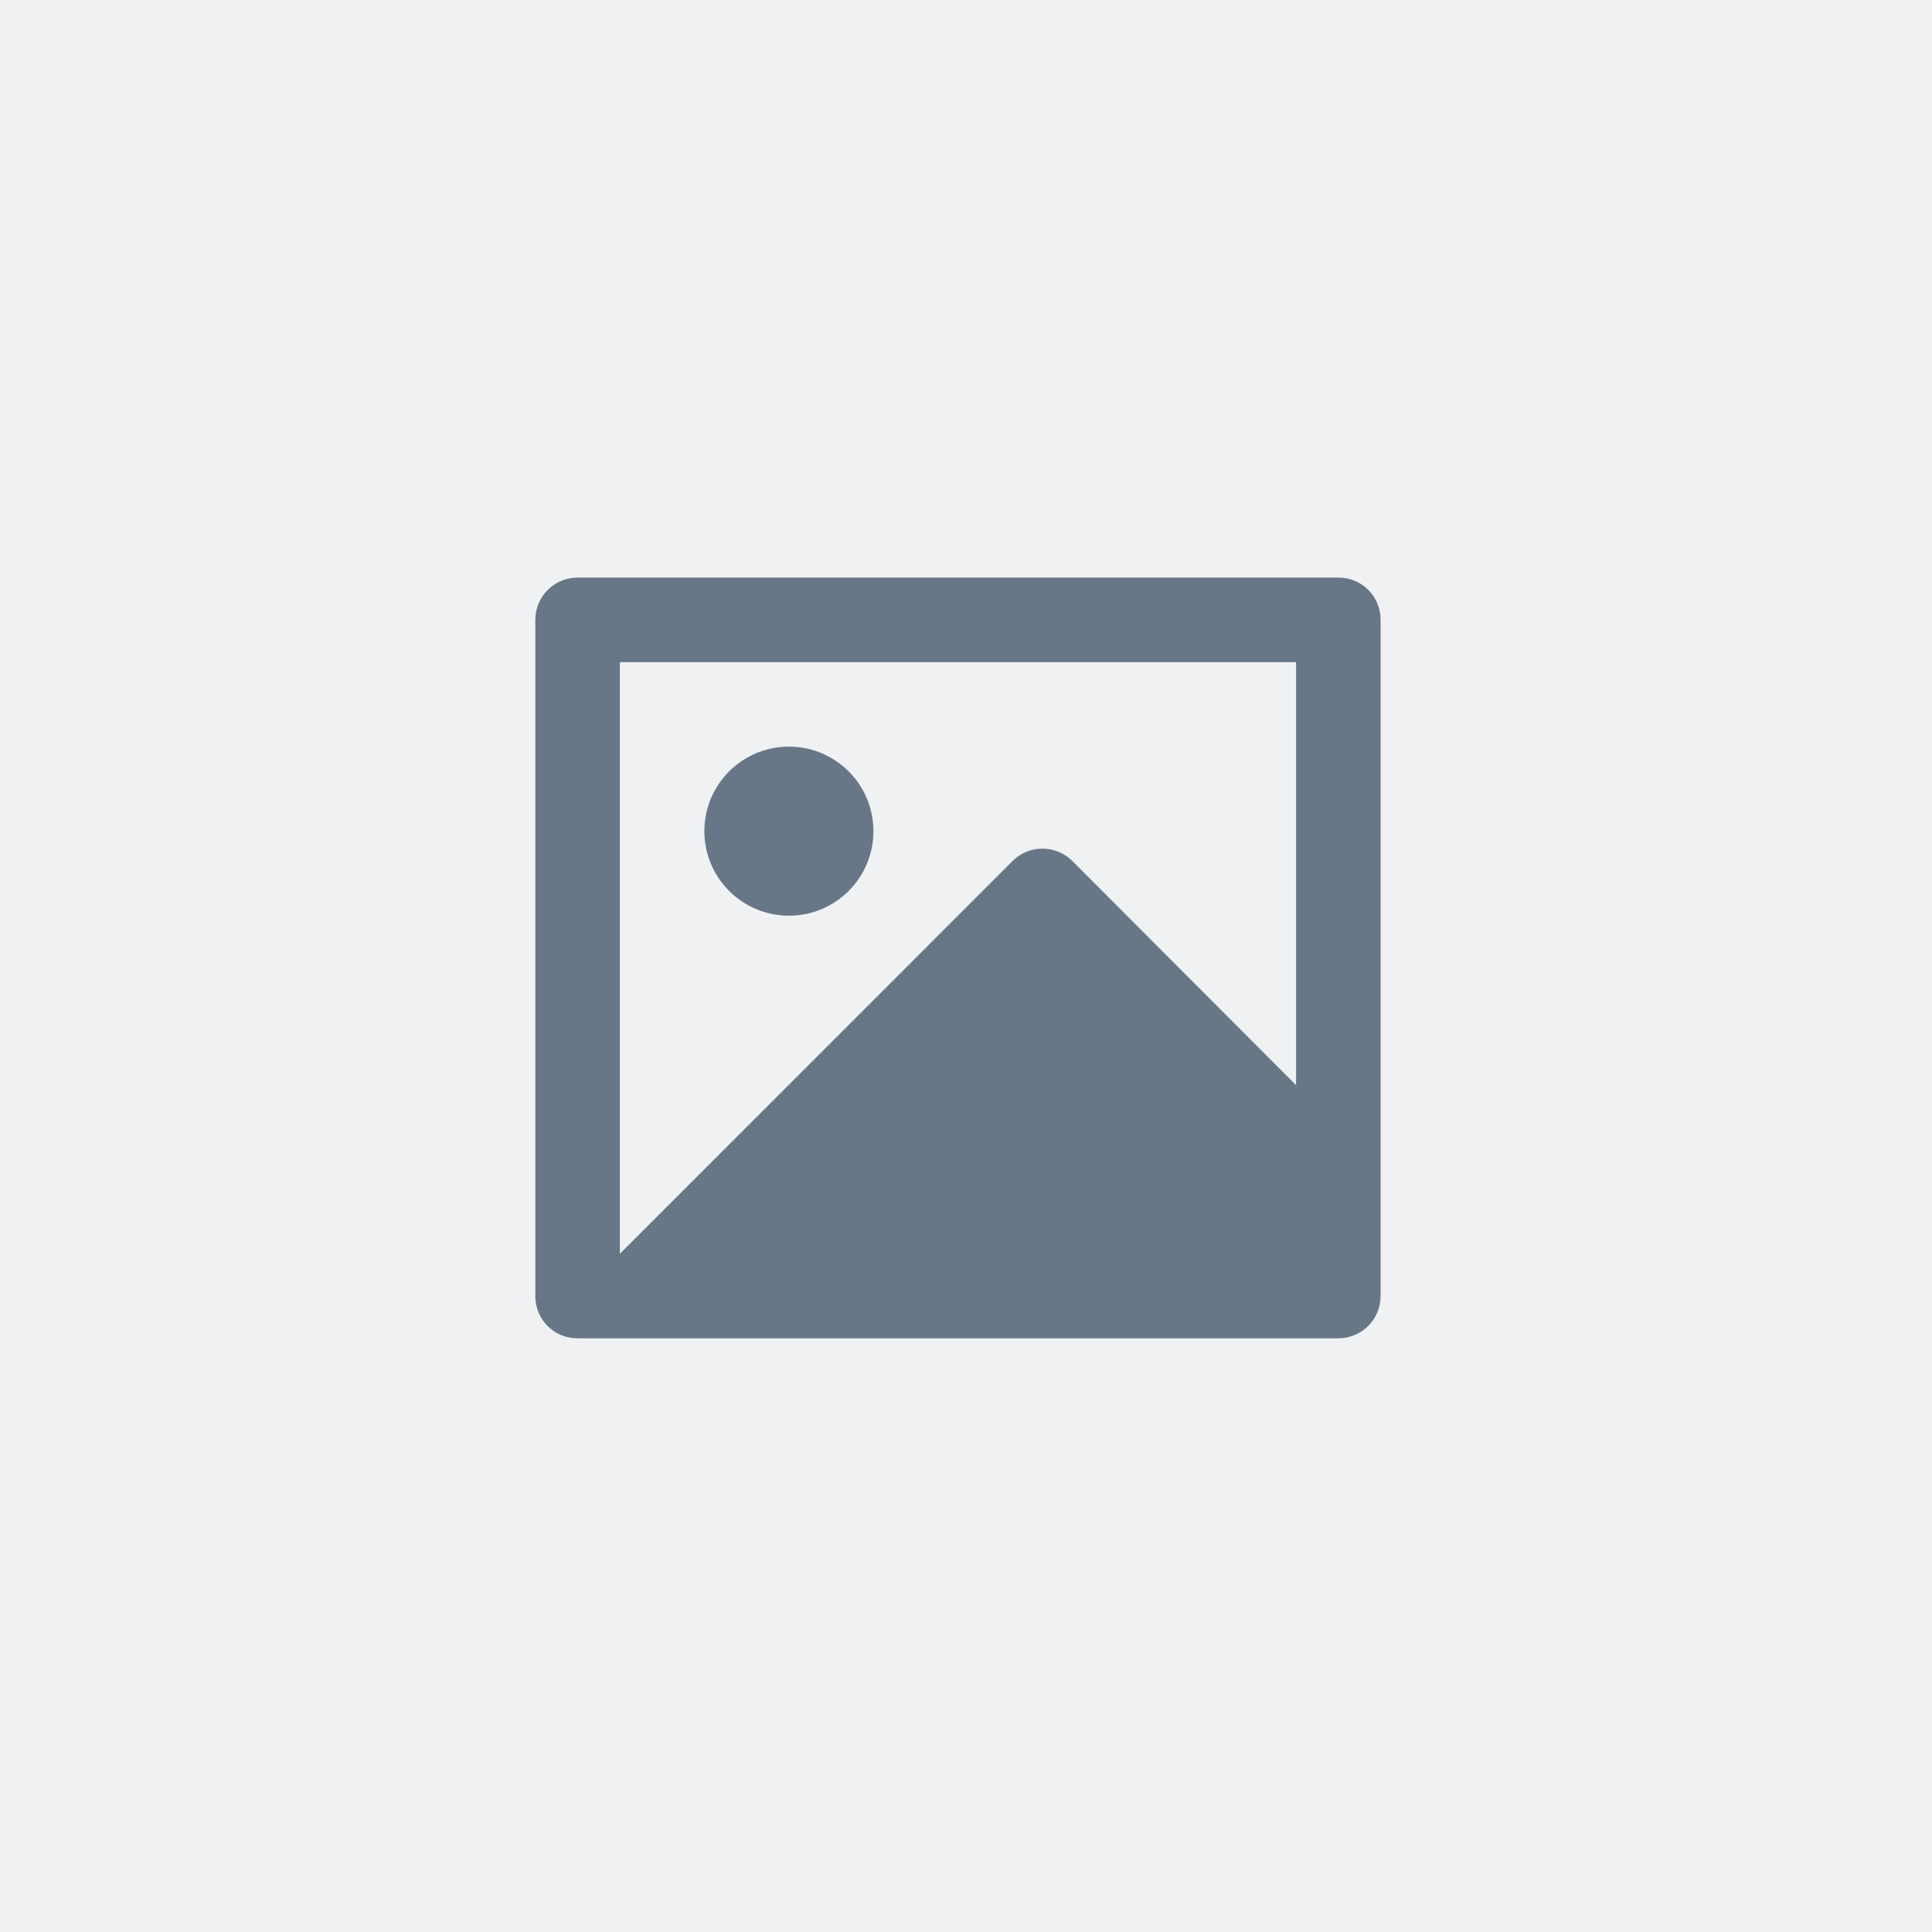
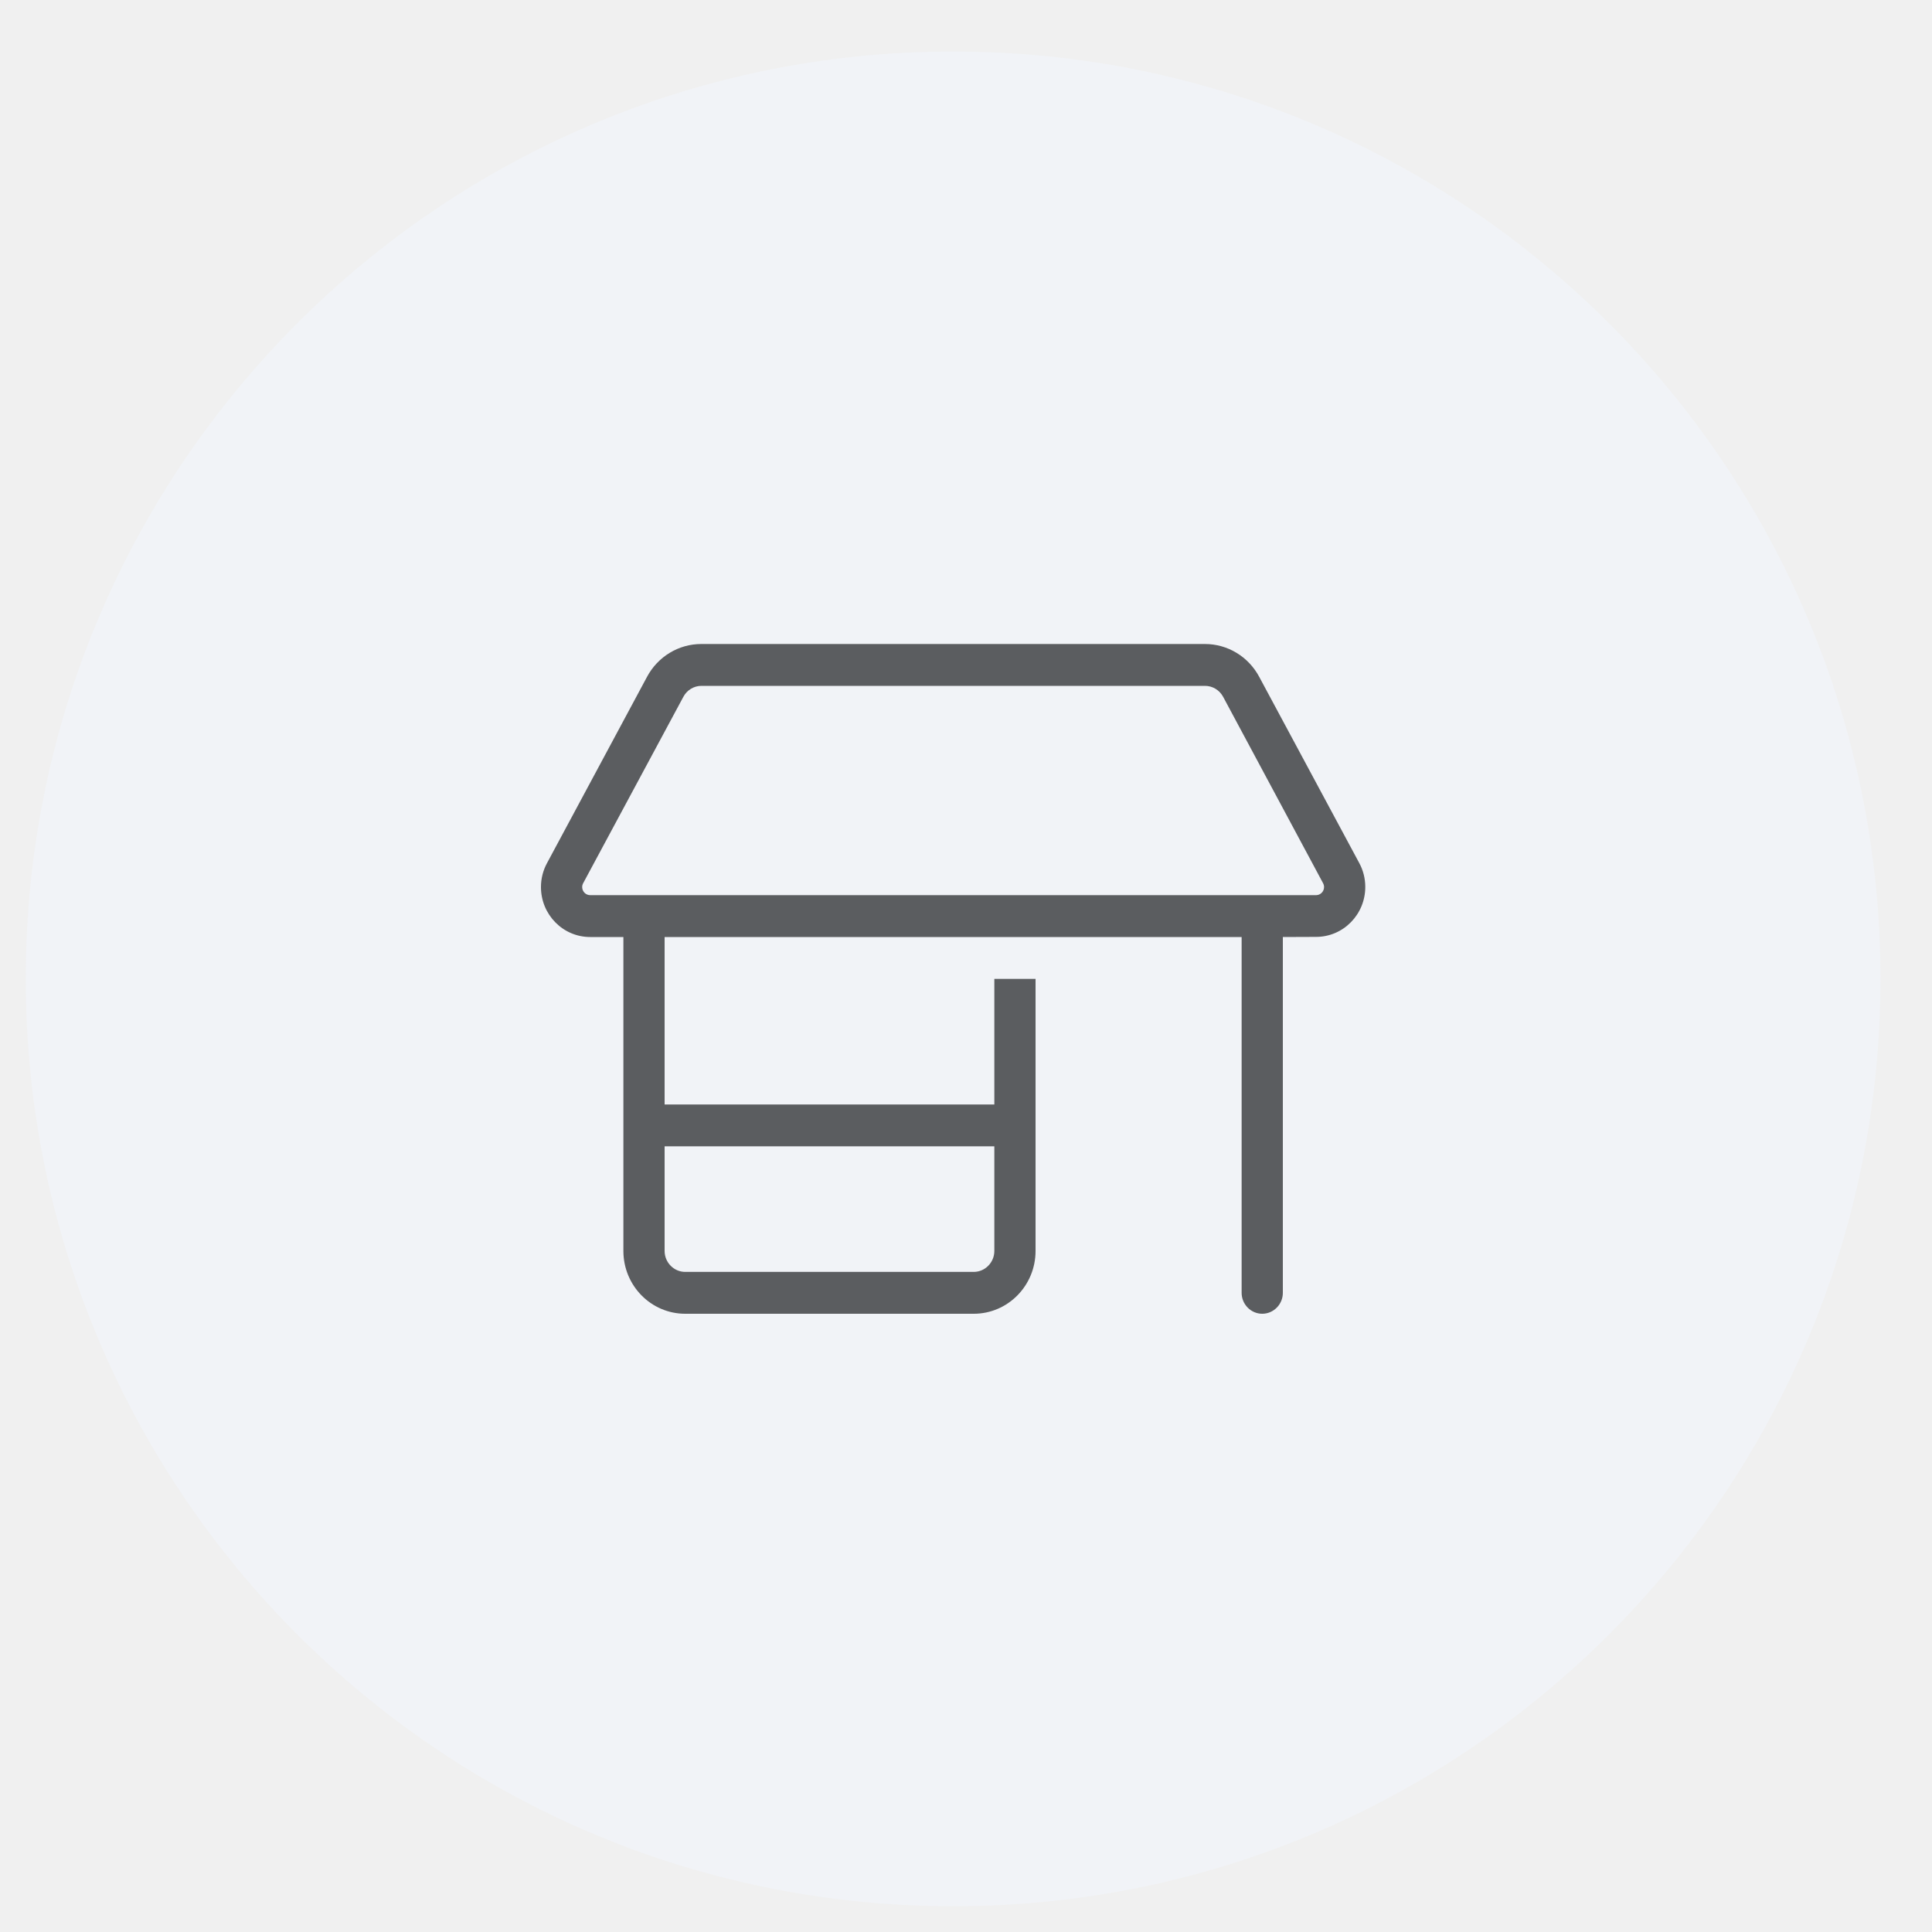
- <svg xmlns="http://www.w3.org/2000/svg" width="800px" height="800px" viewBox="0 0 120 120" fill="none">
-   <rect width="120" height="120" fill="#EFF1F3" />
-   <path fill-rule="evenodd" clip-rule="evenodd" d="M33.25 38.482C33.26 37.047 34.42 35.886 35.854 35.875H83.146C84.585 35.875 85.75 37.043 85.75 38.482V80.518C85.74 81.953 84.581 83.114 83.146 83.125H35.854C34.416 83.124 33.25 81.957 33.25 80.518V38.482ZM80.501 41.125H38.501V77.875L62.892 53.478C63.917 52.454 65.579 52.454 66.604 53.478L80.501 67.401V41.125ZM43.75 51.625C43.75 54.524 46.1 56.875 49 56.875C51.9 56.875 54.25 54.524 54.25 51.625C54.25 48.725 51.9 46.375 49 46.375C46.1 46.375 43.75 48.725 43.75 51.625Z" fill="#687787" />
+ <svg xmlns="http://www.w3.org/2000/svg" width="75" height="75" viewBox="0 0 75 75" fill="none">
+   <path d="M37 74C56.882 74 73 57.882 73 38C73 18.118 56.882 2 37 2C17.118 2 1 18.118 1 38C1 57.882 17.118 74 37 74Z" fill="#F1F3F7" />
+   <g clip-path="url(#clip0_174_2993)">
+     <path d="M21 34.435C21 34.11 21.08 33.79 21.235 33.506L25.12 26.27C25.54 25.488 26.345 25 27.225 25H46.775C47.655 25 48.46 25.488 48.88 26.27L52.765 33.501C52.92 33.785 53 34.105 53 34.43C53 35.502 52.145 36.37 51.09 36.37L49.8 36.375V50.188C49.8 50.634 49.44 51 49 51C48.56 51 48.2 50.634 48.2 50.188V36.375H25.8V42.875H38.6V38.812V38H40.2V38.812V48.562C40.2 49.908 39.125 51 37.8 51H26.6C25.275 51 24.2 49.908 24.2 48.562V36.375H22.91C21.855 36.375 21 35.507 21 34.435ZM25 34.75H49H51.09C51.26 34.75 51.4 34.608 51.4 34.435C51.4 34.384 51.385 34.329 51.36 34.283L47.48 27.047C47.34 26.788 47.07 26.625 46.78 26.625H27.23C26.935 26.625 26.67 26.788 26.53 27.047L22.64 34.283C22.615 34.329 22.6 34.379 22.6 34.435C22.6 34.608 22.74 34.75 22.91 34.75H25ZM25.8 48.562C25.8 49.009 26.16 49.375 26.6 49.375H37.8C38.24 49.375 38.6 49.009 38.6 48.562V44.5H25.8V48.562Z" fill="#5B5D60" />
+   </g>
+   <defs>
+     <clipPath id="clip0_174_2993">
+       <rect width="32" height="26" fill="white" transform="translate(21 25)" />
+     </clipPath>
+   </defs>
</svg>
